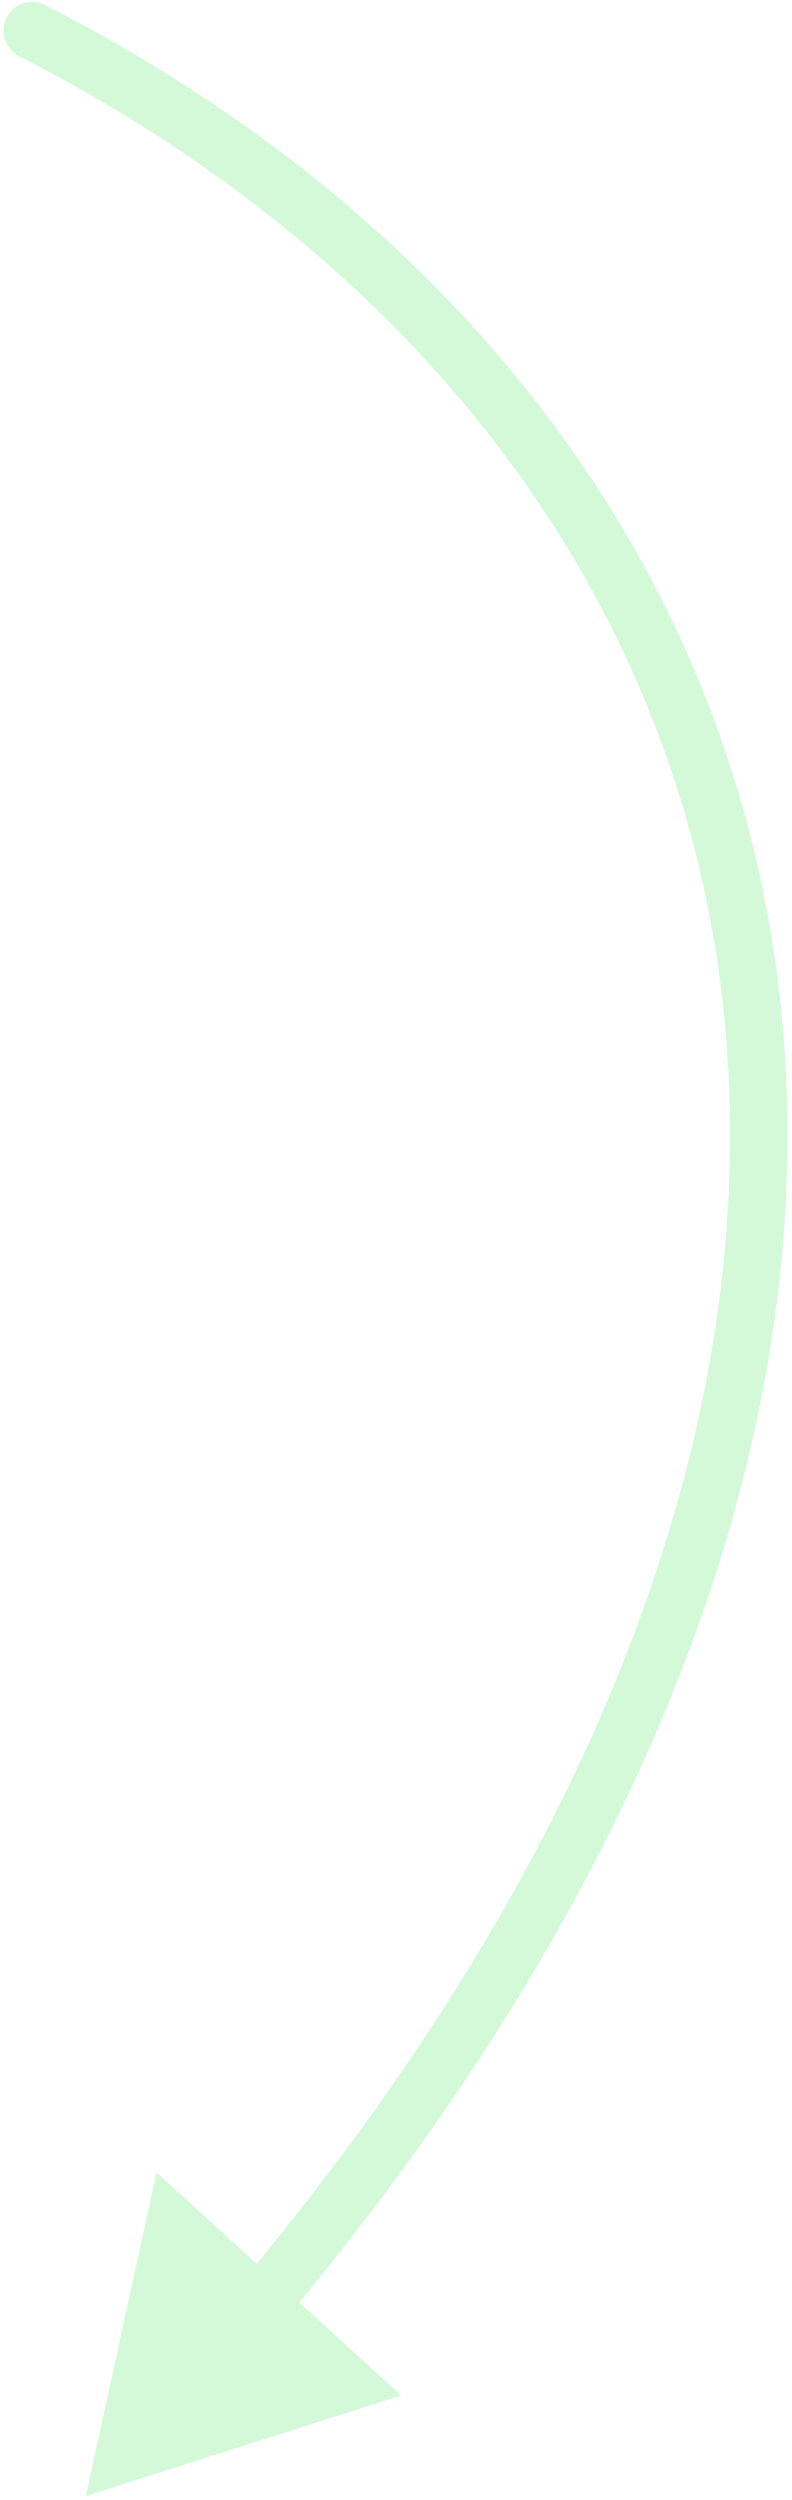
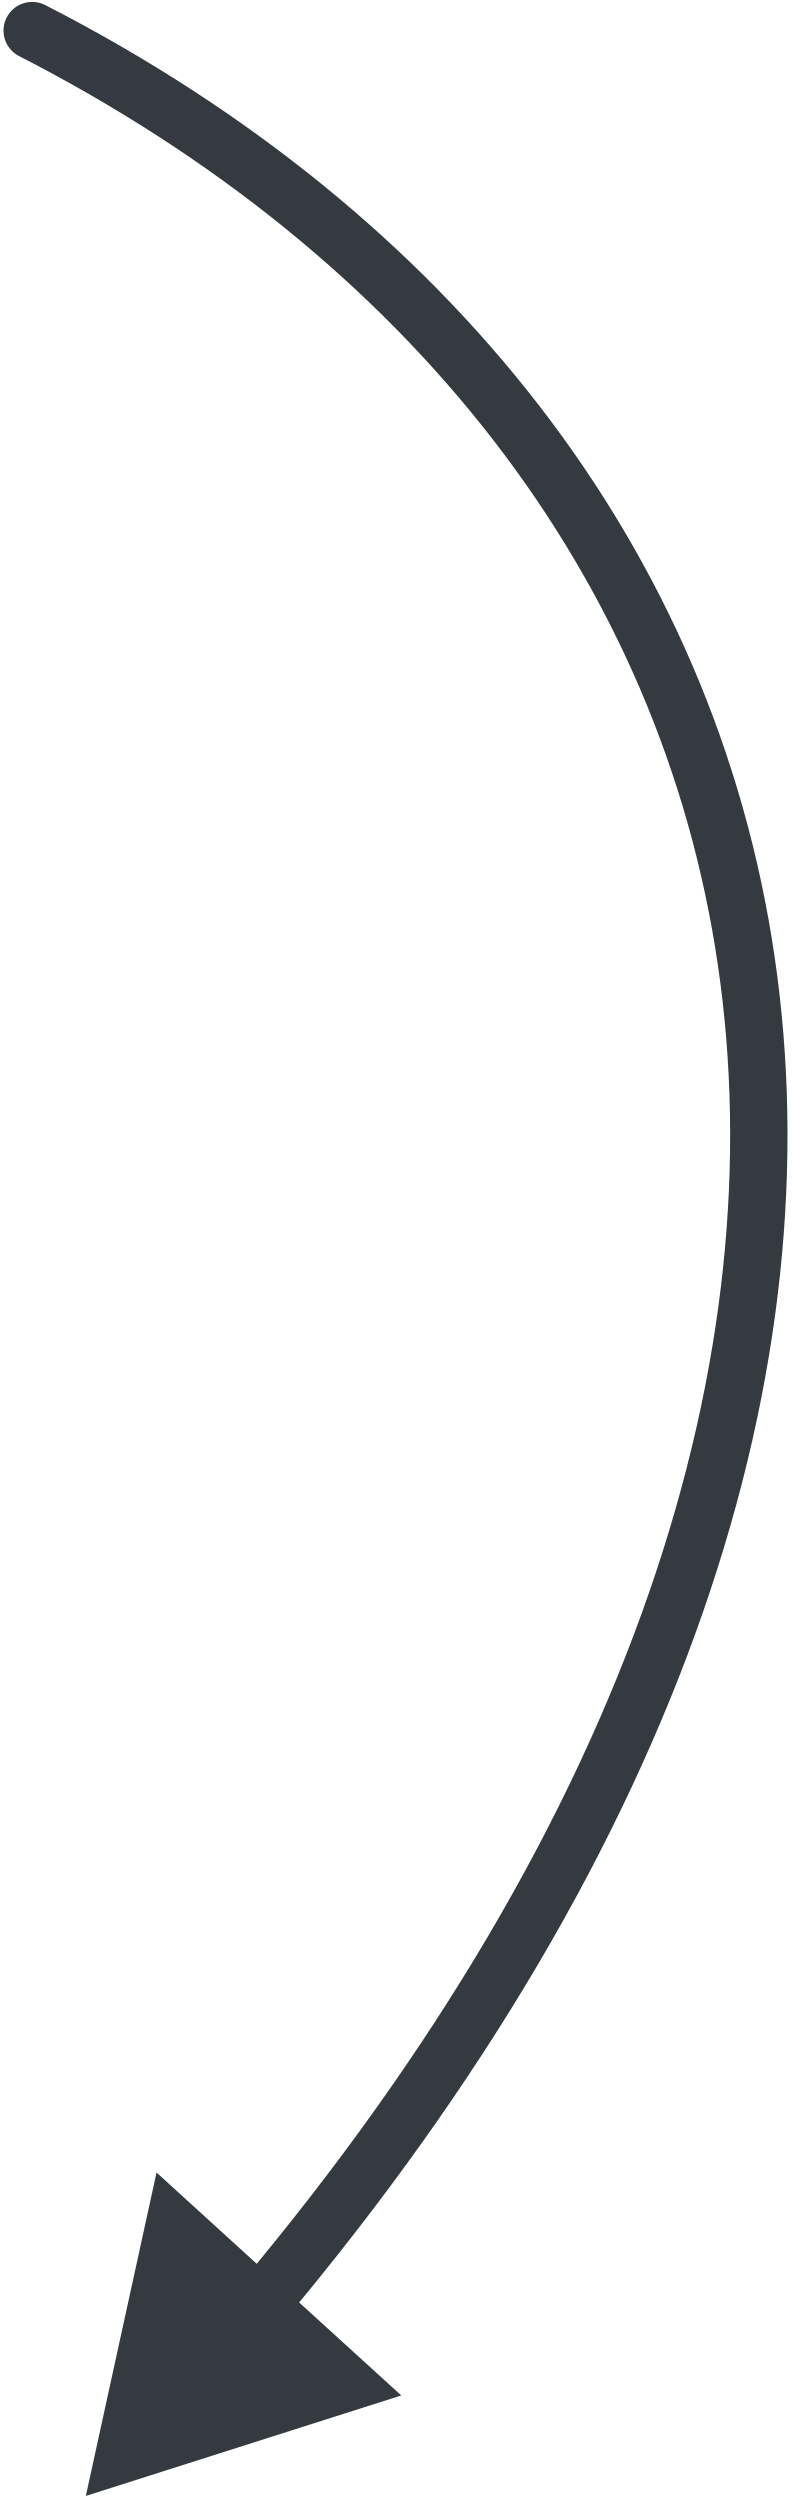
<svg xmlns="http://www.w3.org/2000/svg" width="138" height="436" viewBox="0 0 138 436" fill="none">
-   <path d="M7.892 0.885C5.435 -0.374 2.421 0.596 1.162 3.054C-0.098 5.511 0.873 8.524 3.33 9.784L7.892 0.885ZM14.969 435.291L69.98 417.768L27.299 378.888L14.969 435.291ZM3.33 9.784C71.418 44.692 115.294 100.783 125.199 168.306C135.112 235.886 111.137 315.916 41.432 398.822L49.087 405.257C120.058 320.844 145.535 238.038 135.093 166.854C124.642 95.613 78.355 37.011 7.892 0.885L3.33 9.784Z" fill="#D3F9D8" />
+   <path d="M7.892 0.885C5.435 -0.374 2.421 0.596 1.161 3.054C-0.098 5.511 0.872 8.524 3.33 9.784L7.892 0.885ZM14.969 435.291L69.98 417.768L27.299 378.888L14.969 435.291ZM3.33 9.784C71.418 44.692 115.294 100.783 125.199 168.306C135.112 235.886 111.137 315.916 41.432 398.822L49.086 405.257C120.058 320.844 145.535 238.038 135.093 166.854C124.642 95.613 78.355 37.011 7.892 0.885L3.33 9.784Z" fill="#343A40" />
</svg>
